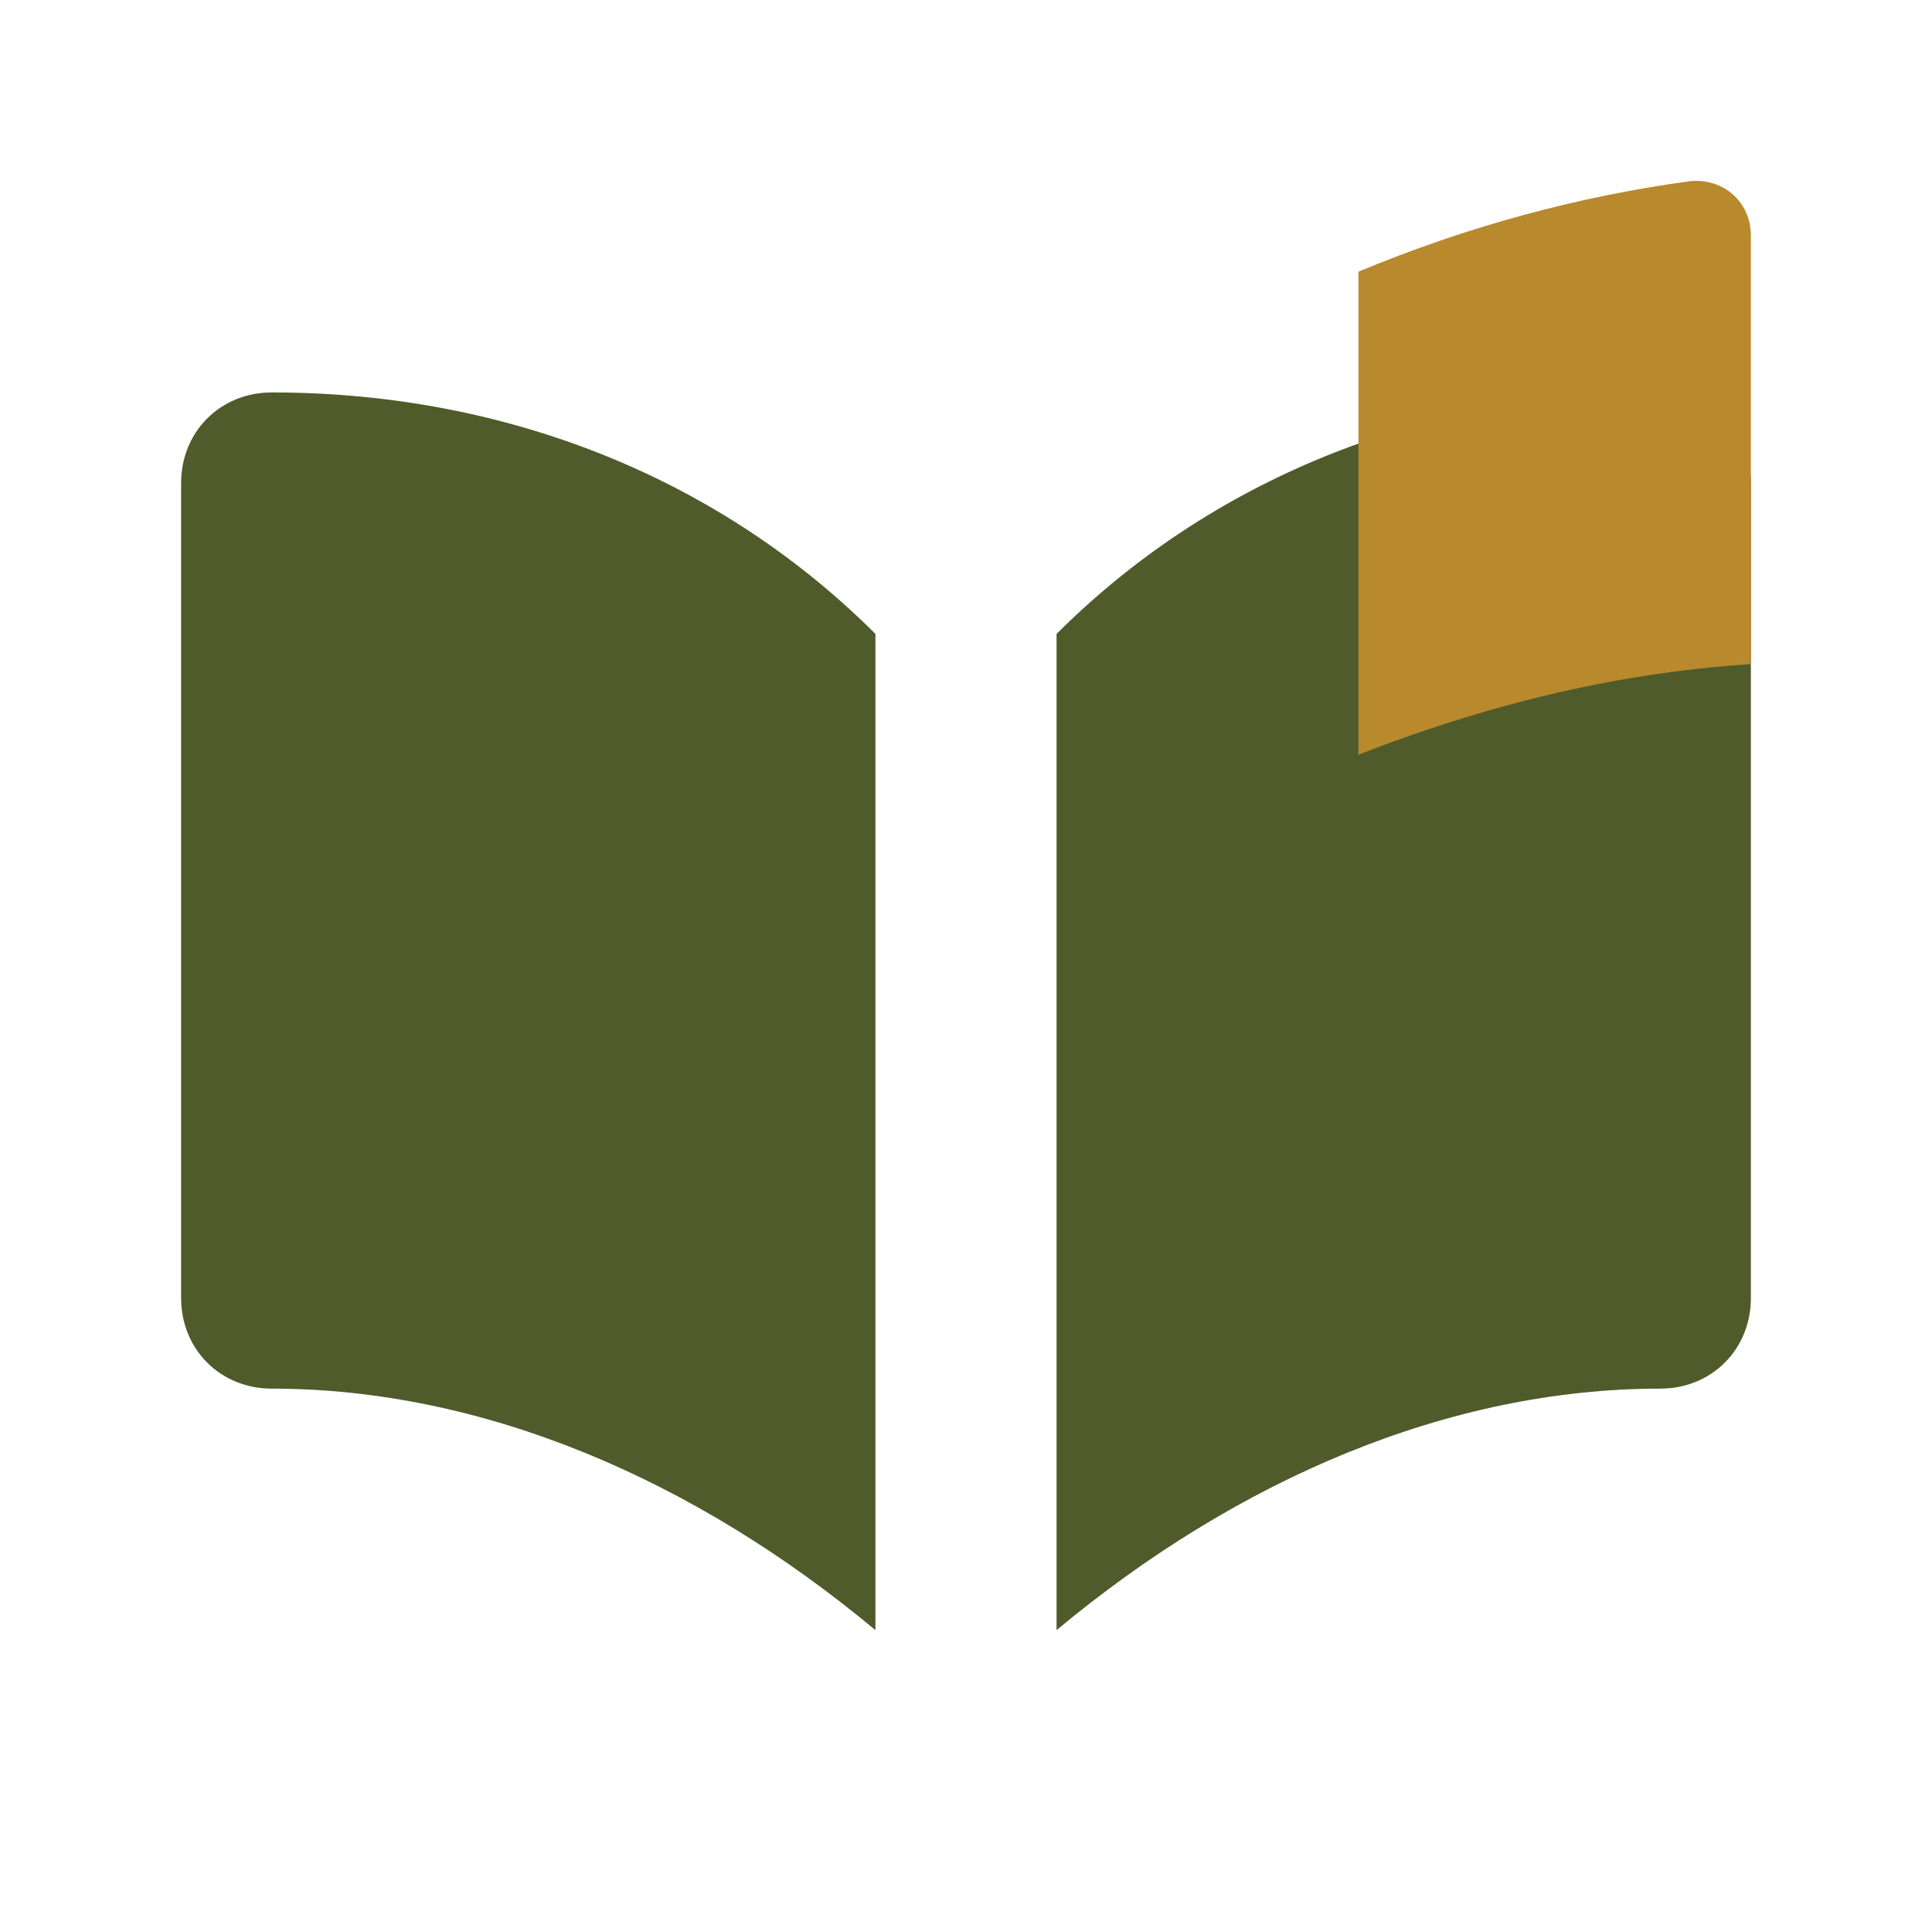
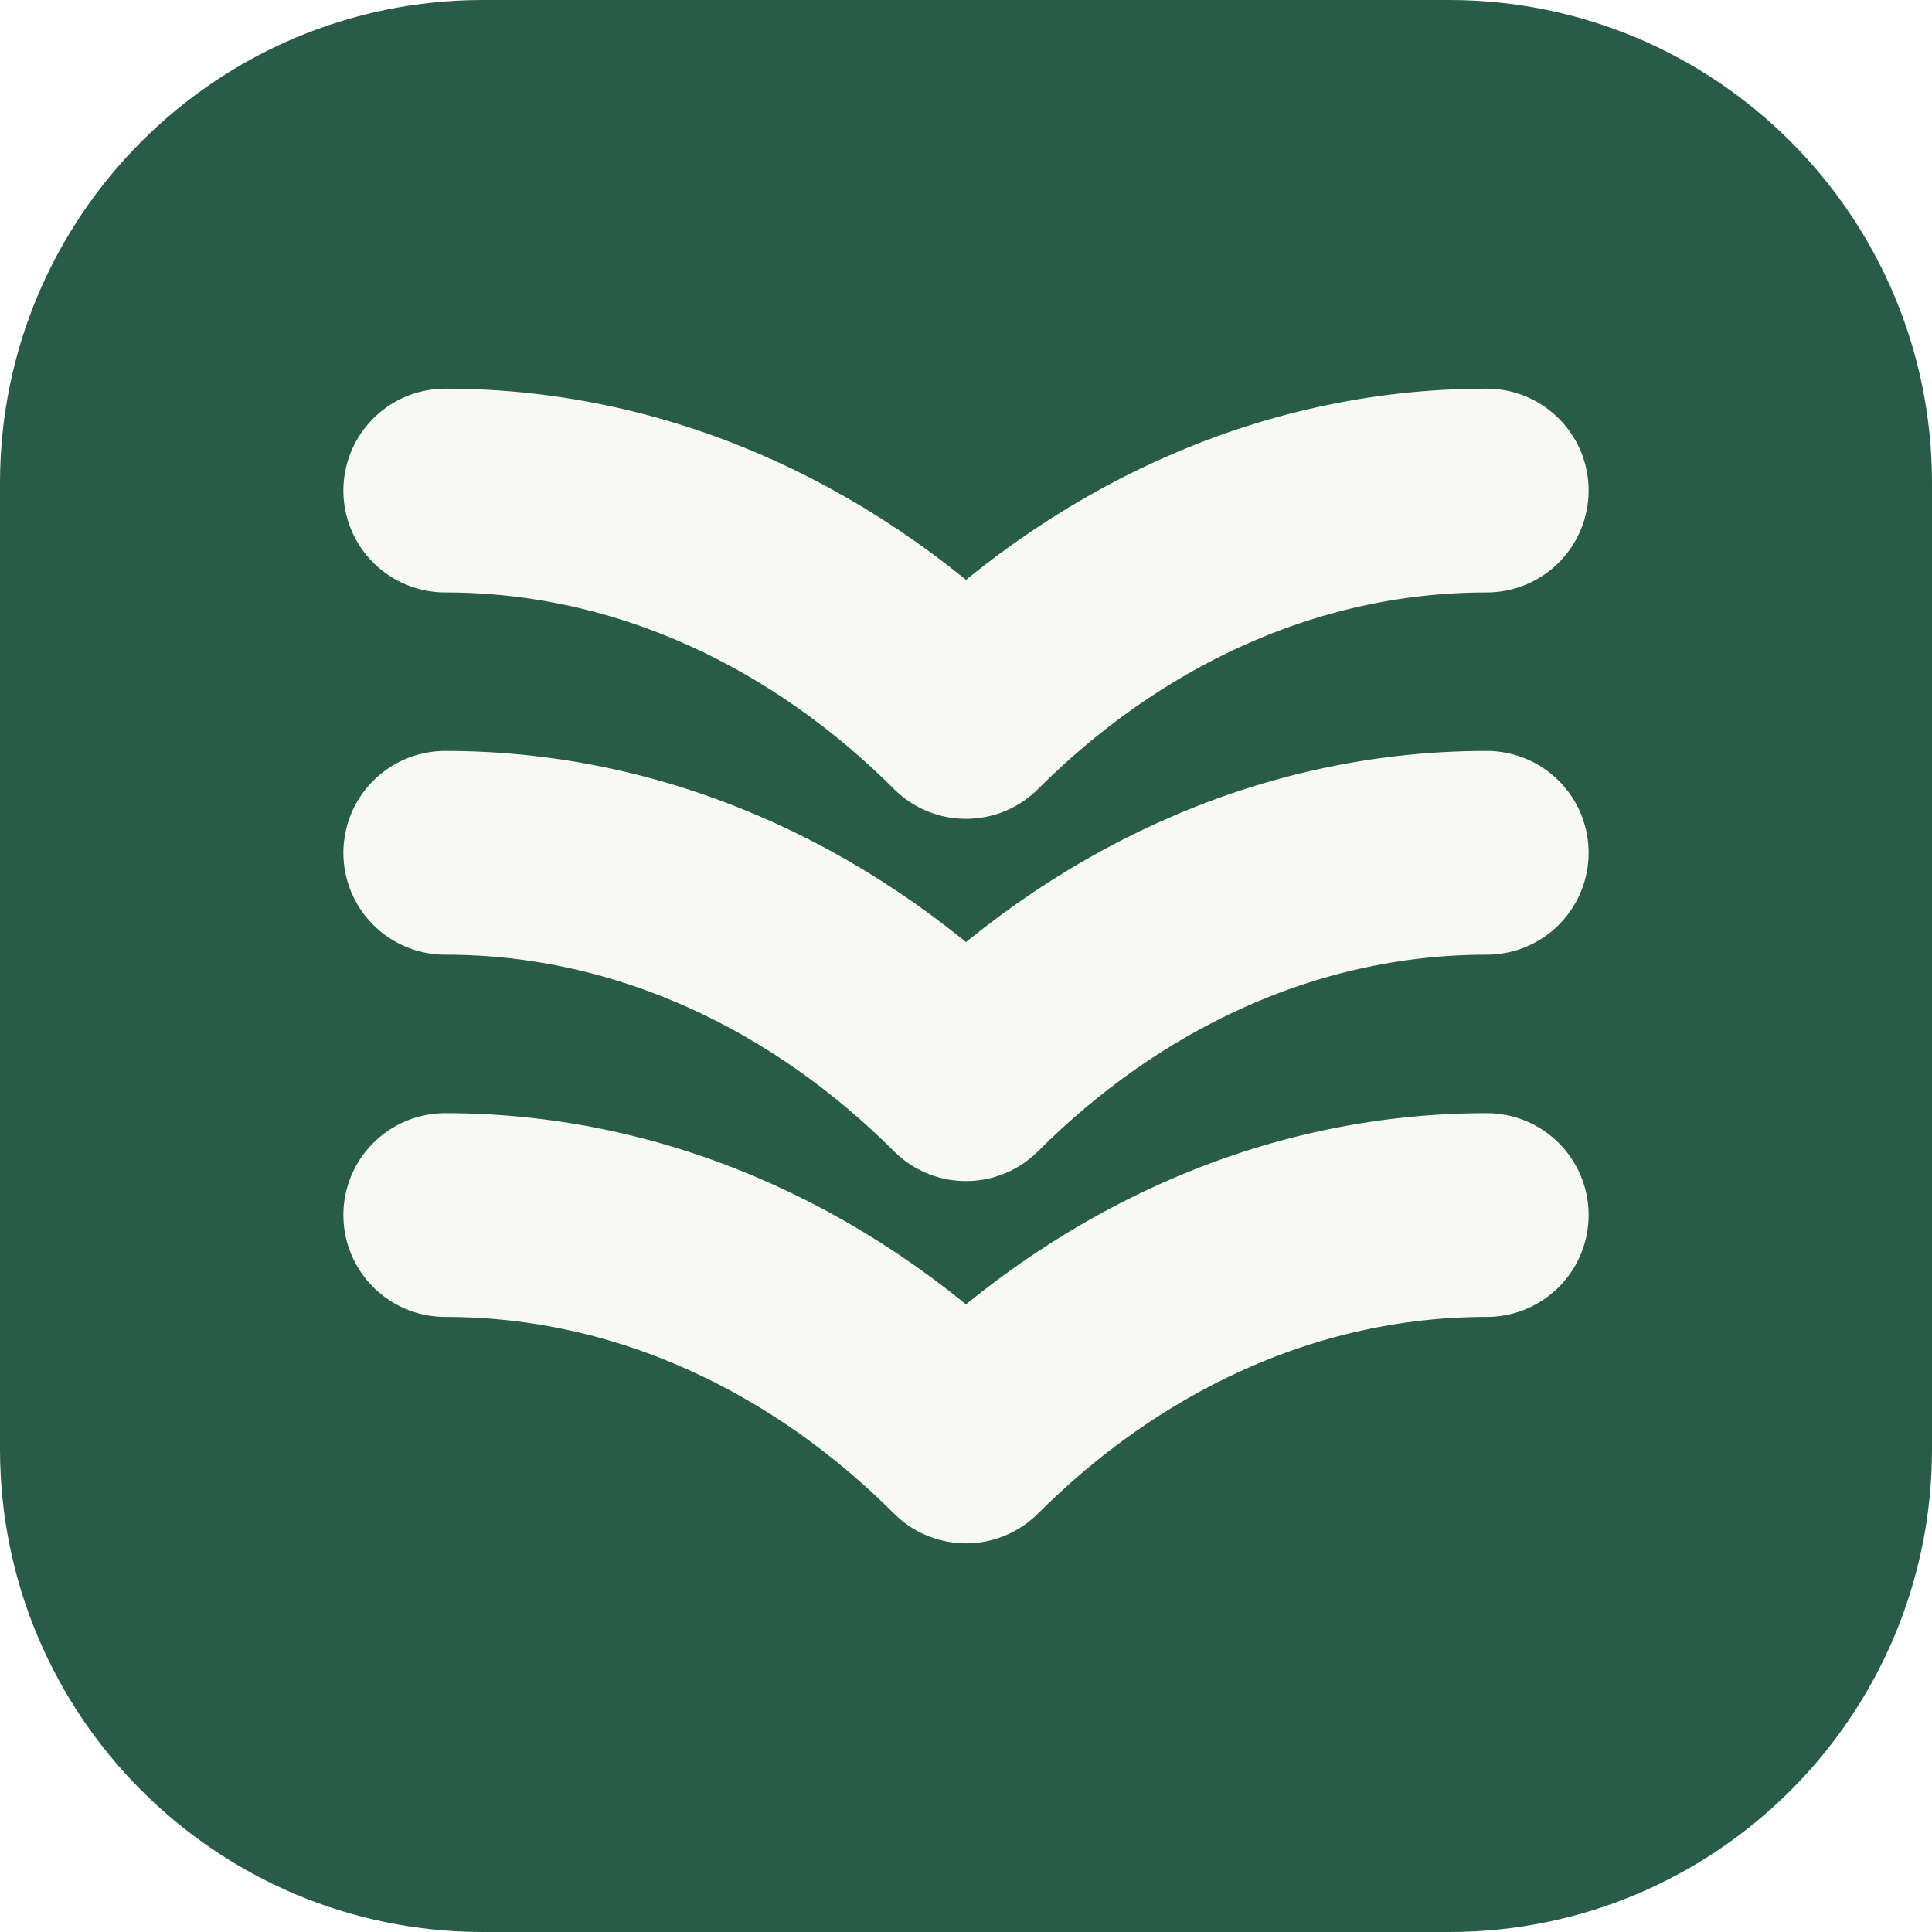
- <svg xmlns="http://www.w3.org/2000/svg" width="64" height="64" viewBox="0 0 64 64" role="img" aria-label="阅纹折页标志">
-   <path fill="#4F5B2A" d="M9 13C17 13 24 16 29 21V54C23 49 16 46 9 46C7.3 46 6 44.7 6 43V16C6 14.3 7.3 13 9 13Z" />
-   <path fill="#4F5B2A" d="M35 21C40 16 47 13 55 13C56.7 13 58 14.3 58 16V43C58 44.7 56.7 46 55 46C48 46 41 49 35 54V21Z" />
-   <path fill="#B8892D" d="M45 9C48.6 7.5 52.3 6.5 56 6C57.1 5.9 58 6.7 58 7.8V22C53.4 22.3 49.1 23.4 45 25V9Z" />
+ <svg xmlns="http://www.w3.org/2000/svg" width="64" height="64" viewBox="0 0 64 64" role="img" aria-label="阅纹层页标志">
+   <rect width="64" height="64" rx="16" fill="#285C49" />
+   <g transform="translate(8 8) scale(.75)" fill="none" stroke="#F8F9F6" stroke-width="9" stroke-linecap="round" stroke-linejoin="round">
+     <path d="M9 11C18 11 26 15 32 21C38 15 46 11 55 11" />
+     <path d="M9 27C18 27 26 31 32 37C38 31 46 27 55 27" />
+     <path d="M9 43C18 43 26 47 32 53C38 47 46 43 55 43" />
+   </g>
</svg>
